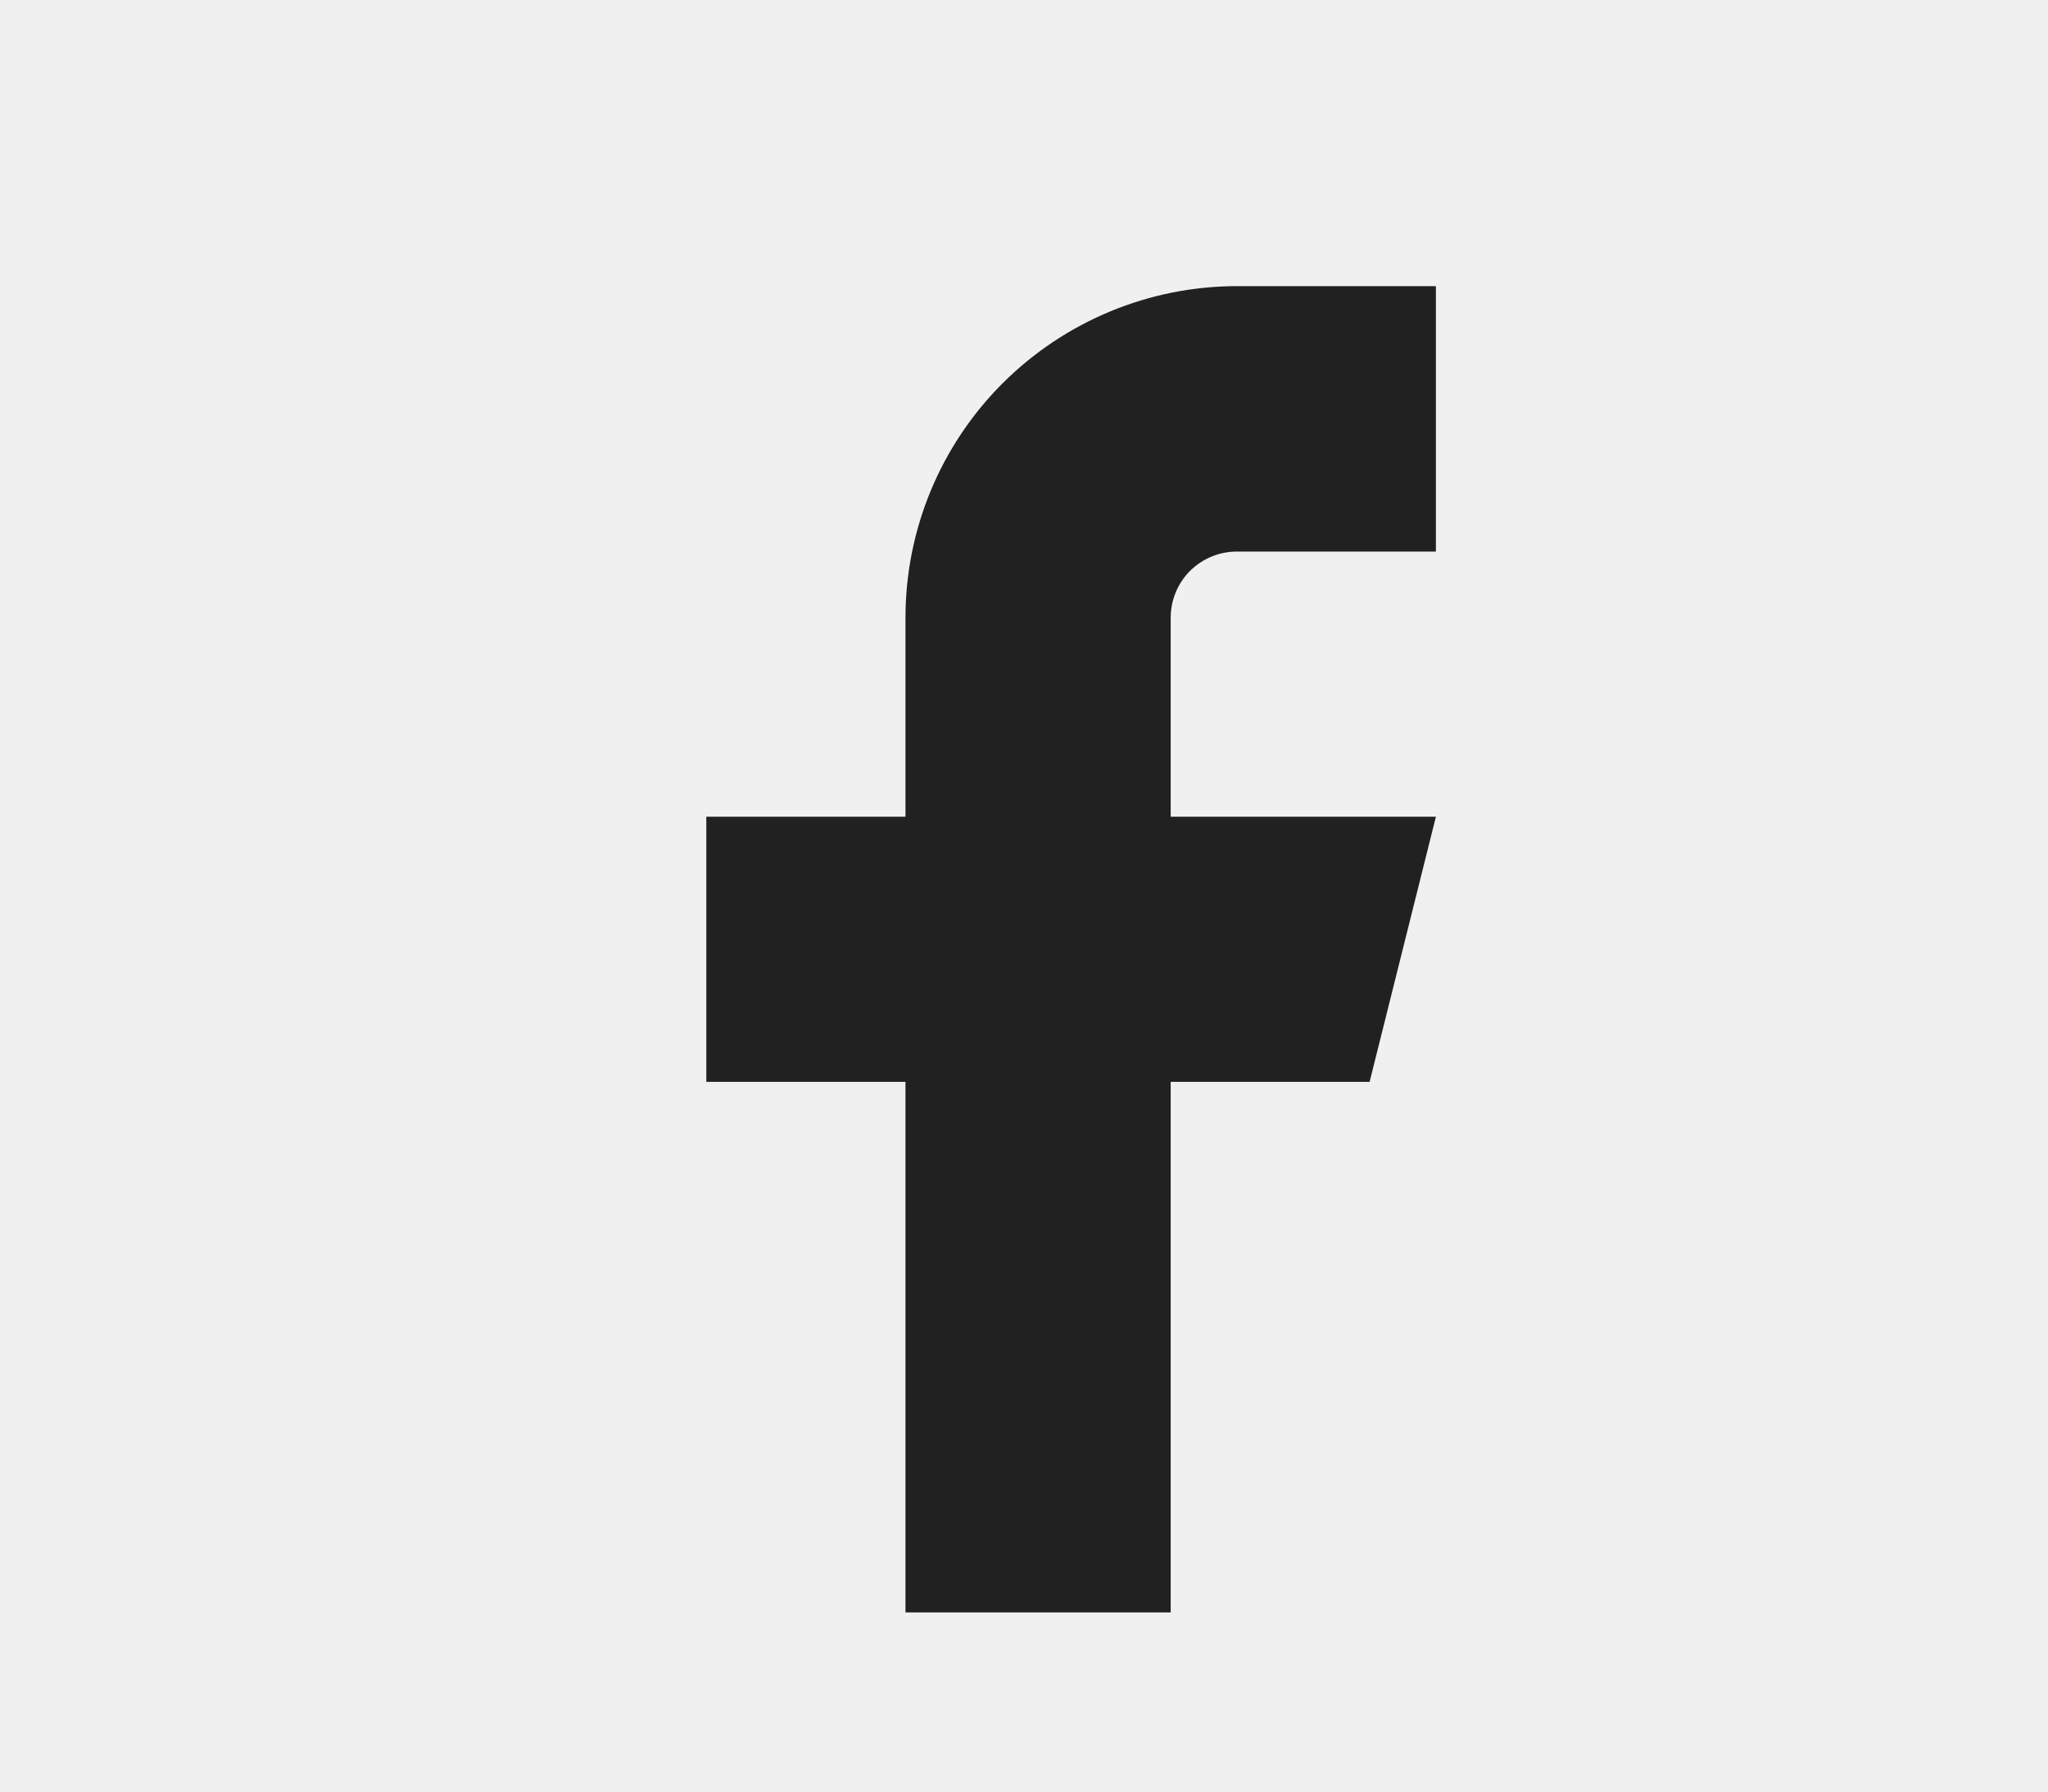
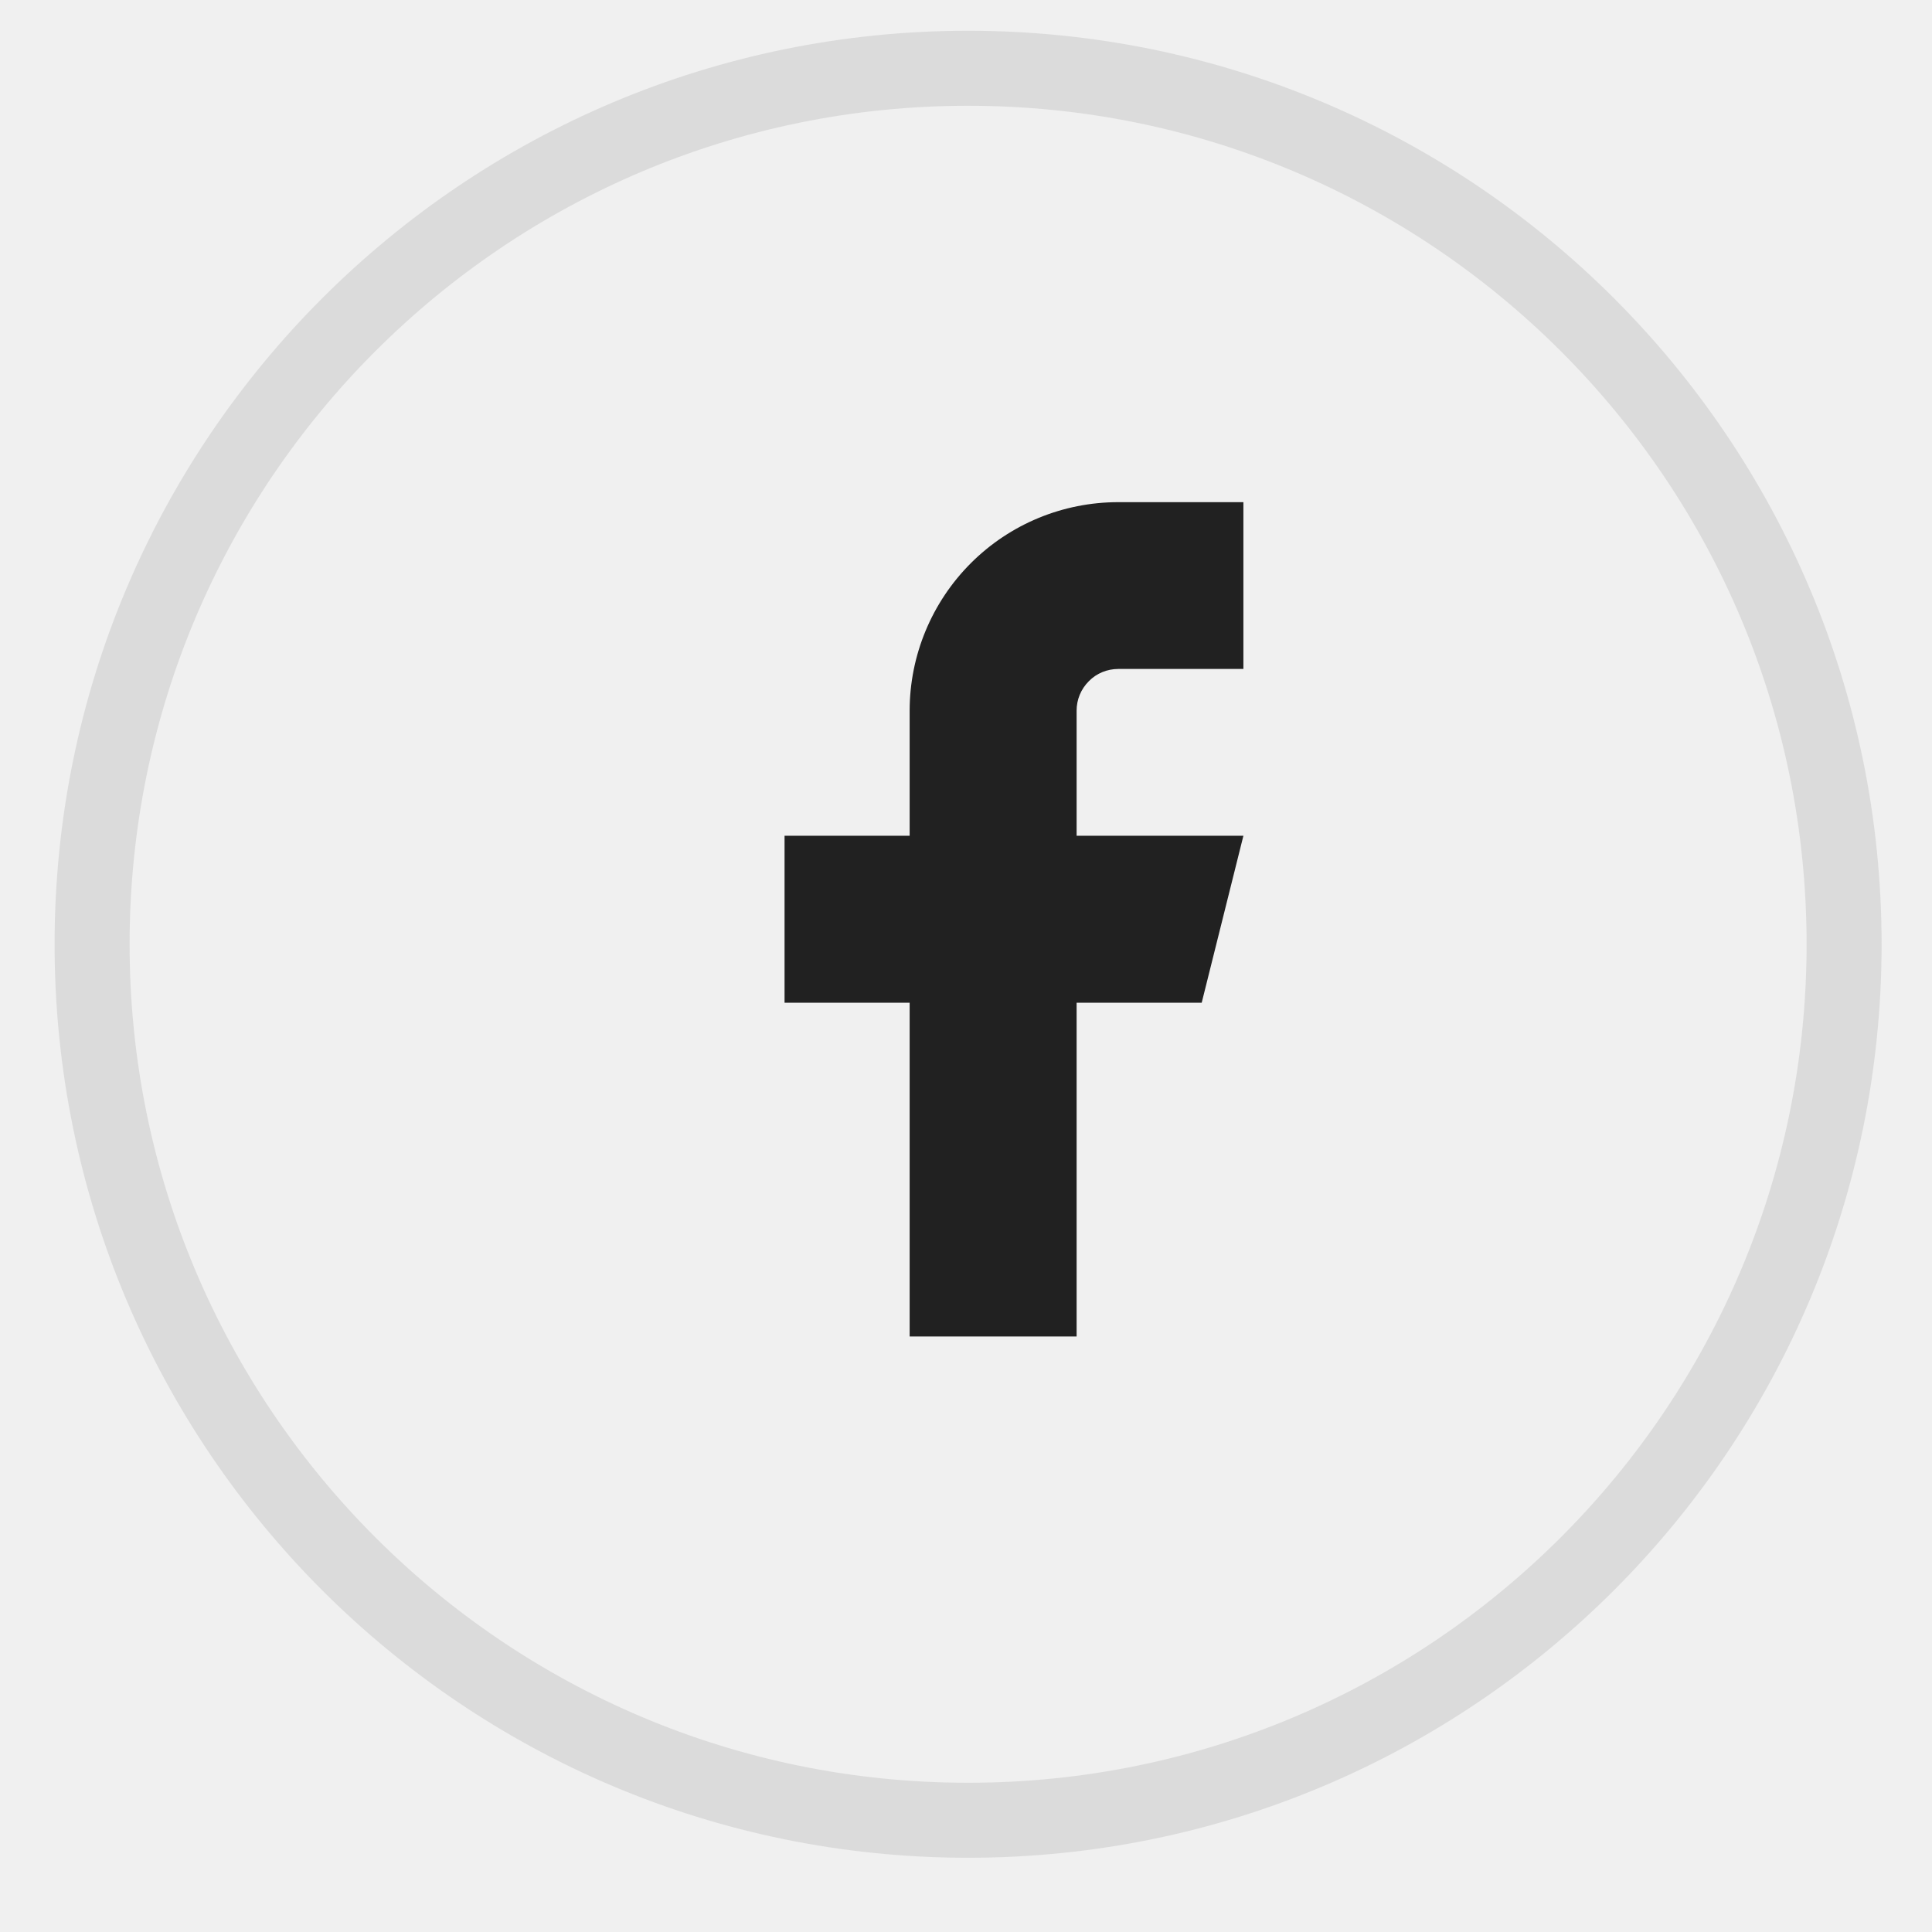
- <svg xmlns="http://www.w3.org/2000/svg" width="8" height="7" viewBox="0 0 8 7" fill="none">
-   <g clip-path="url(#clip0_297_2563)">
-     <path d="M5.609 1.118H4.832C4.489 1.118 4.159 1.255 3.916 1.498C3.673 1.741 3.537 2.07 3.537 2.414V3.191H2.759V4.227H3.537V6.3H4.573V4.227H5.35L5.609 3.191H4.573V2.414C4.573 2.345 4.6 2.279 4.649 2.23C4.698 2.182 4.763 2.155 4.832 2.155H5.609V1.118Z" fill="#212121" />
+ <svg xmlns="http://www.w3.org/2000/svg" width="12" height="12" viewBox="0 0 12 12" fill="none">
+   <path opacity="0.1" fill-rule="evenodd" clip-rule="evenodd" d="M6.013 11.306C9.018 11.306 11.454 8.87 11.454 5.865C11.454 2.86 9.018 0.424 6.013 0.424C3.008 0.424 0.572 2.86 0.572 5.865C0.572 8.87 3.008 11.306 6.013 11.306Z" stroke="#212121" stroke-width="0.466" />
+   <g clip-path="url(#clip0_297_2560)">
+     <path d="M7.723 3.119H6.946C6.602 3.119 6.273 3.255 6.03 3.498C5.787 3.741 5.65 4.071 5.65 4.414V5.191H4.873V6.228H5.65V8.301H6.687V6.228H7.464L7.723 5.191H6.687V4.414C6.687 4.345 6.714 4.28 6.763 4.231C6.811 4.182 6.877 4.155 6.946 4.155H7.723V3.119Z" fill="#212121" />
  </g>
  <defs>
-     <clipPath id="clip0_297_2563">
-       <rect width="6.218" height="6.218" fill="white" transform="translate(0.945679 0.600098)" />
+     <clipPath id="clip0_297_2560">
+       <rect width="6.218" height="6.218" fill="white" transform="translate(3.05945 2.60059)" />
    </clipPath>
  </defs>
</svg>
